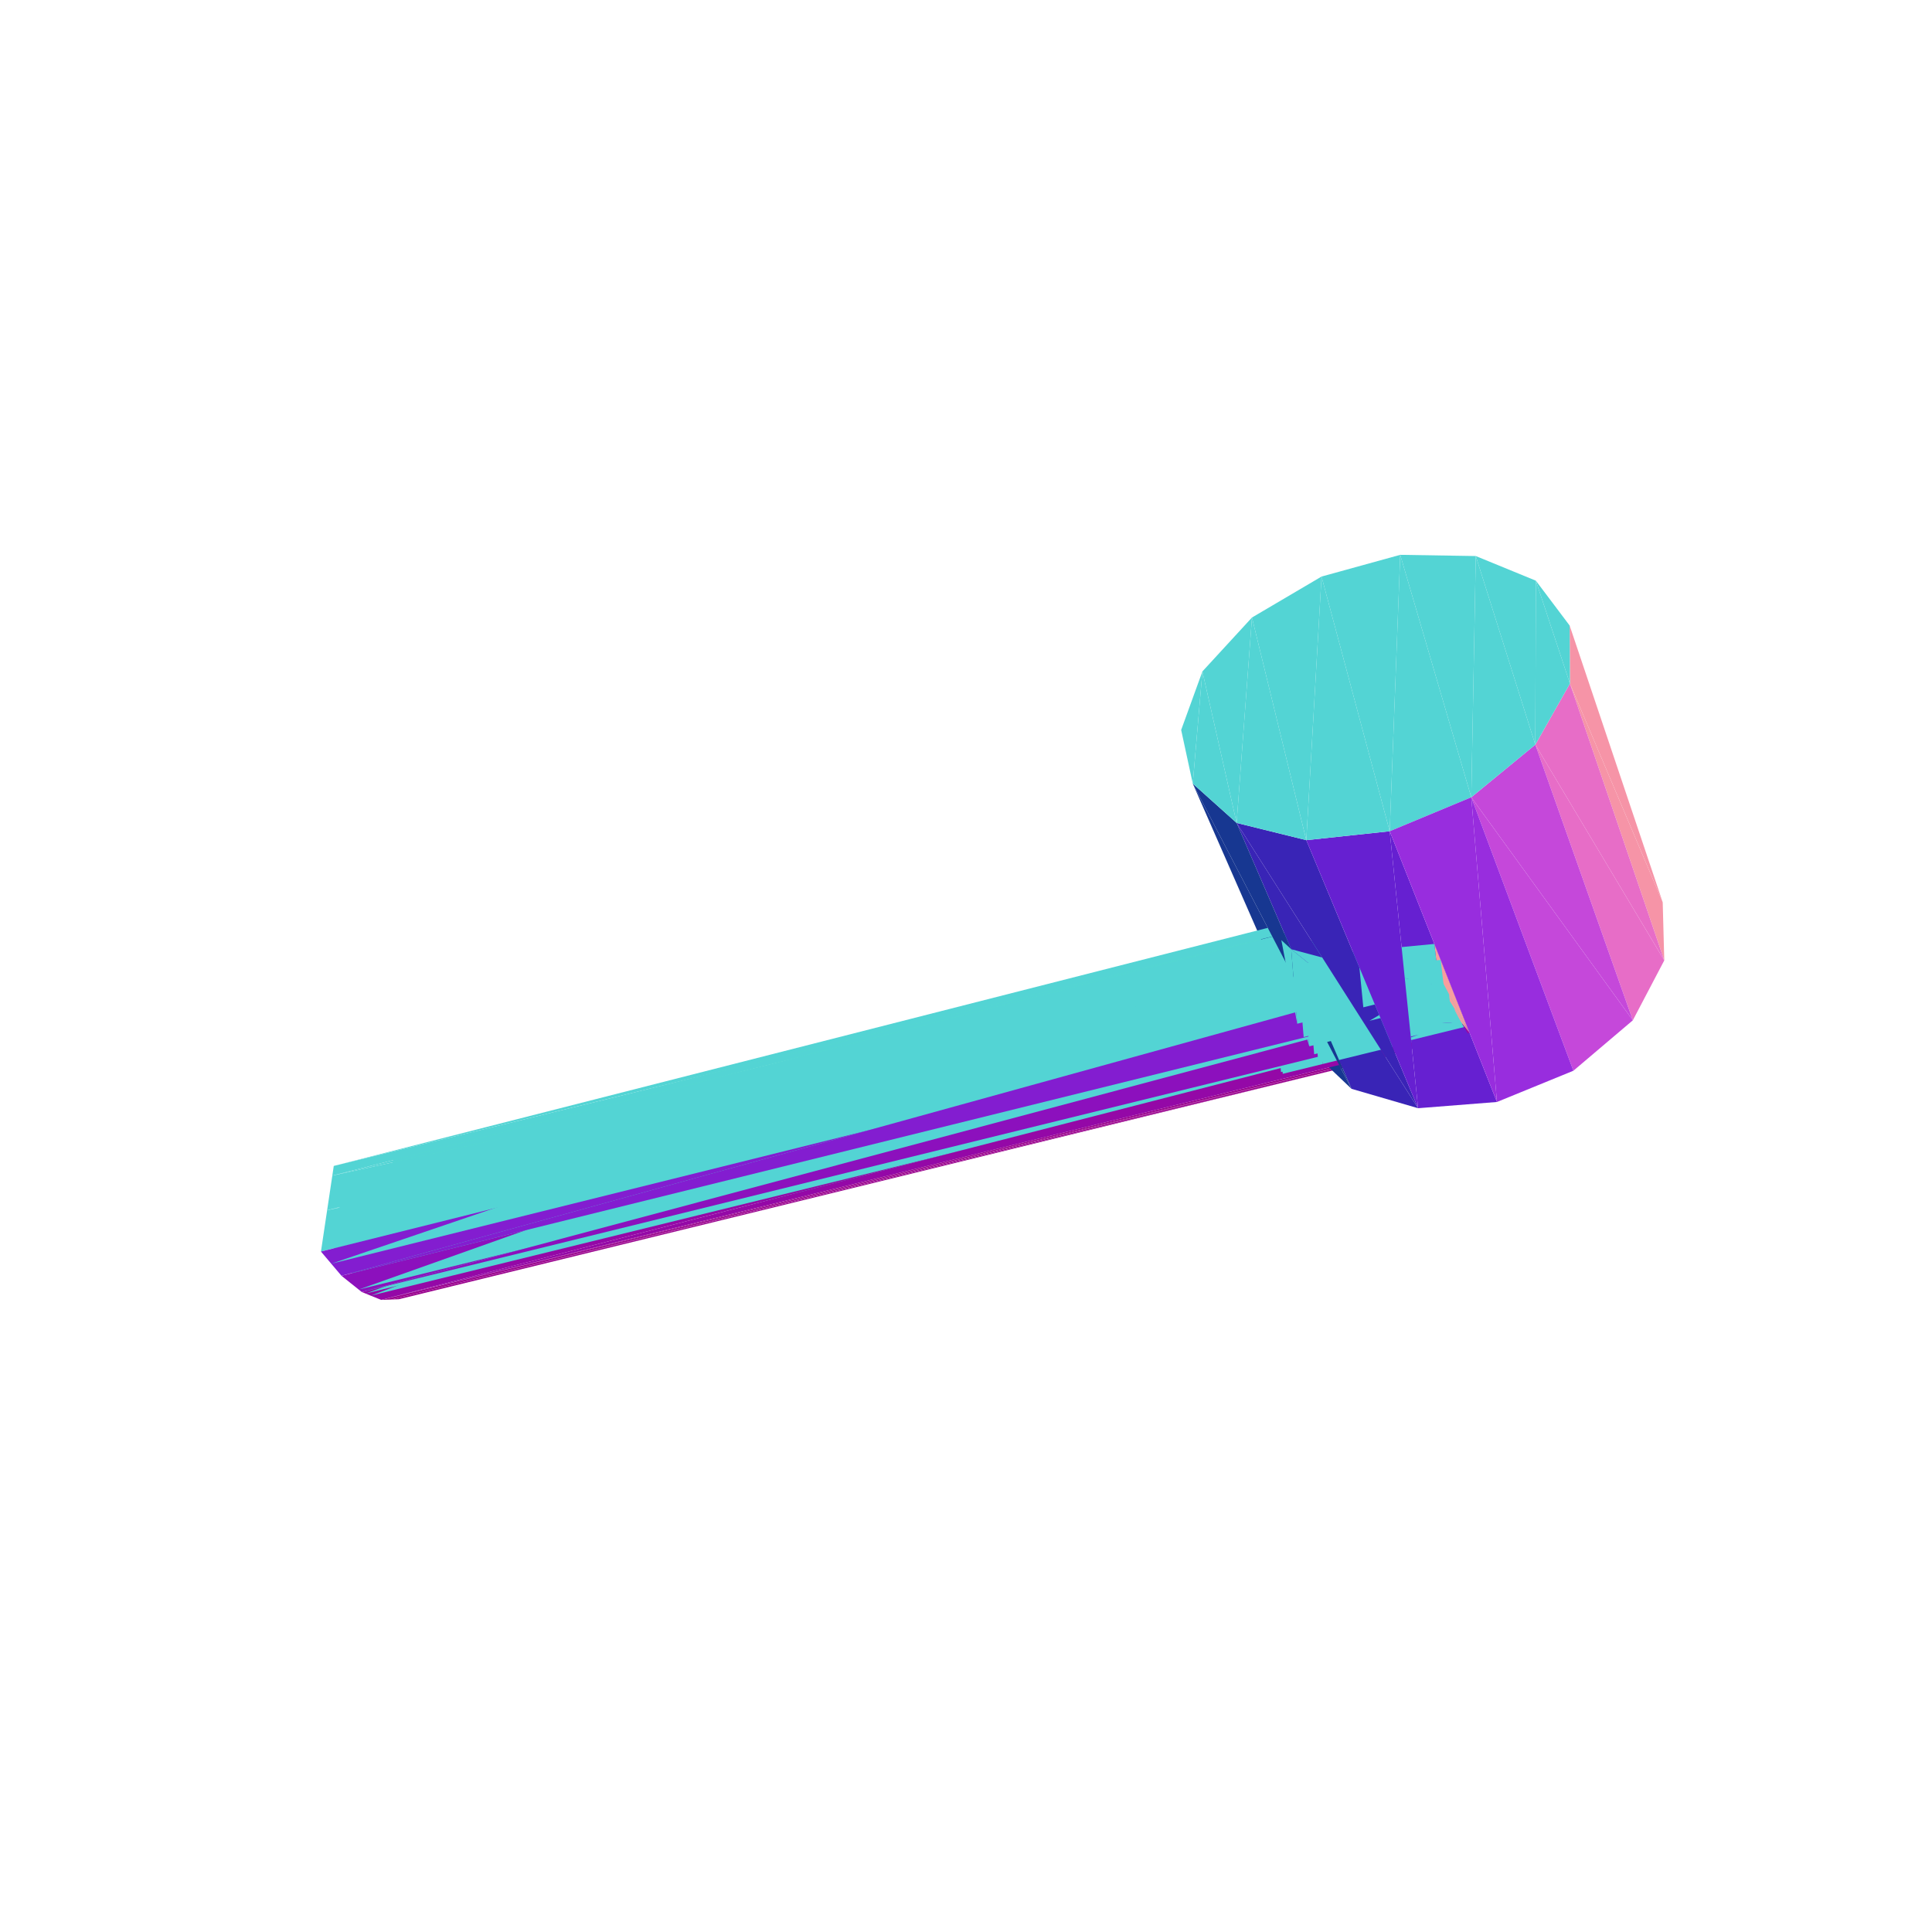
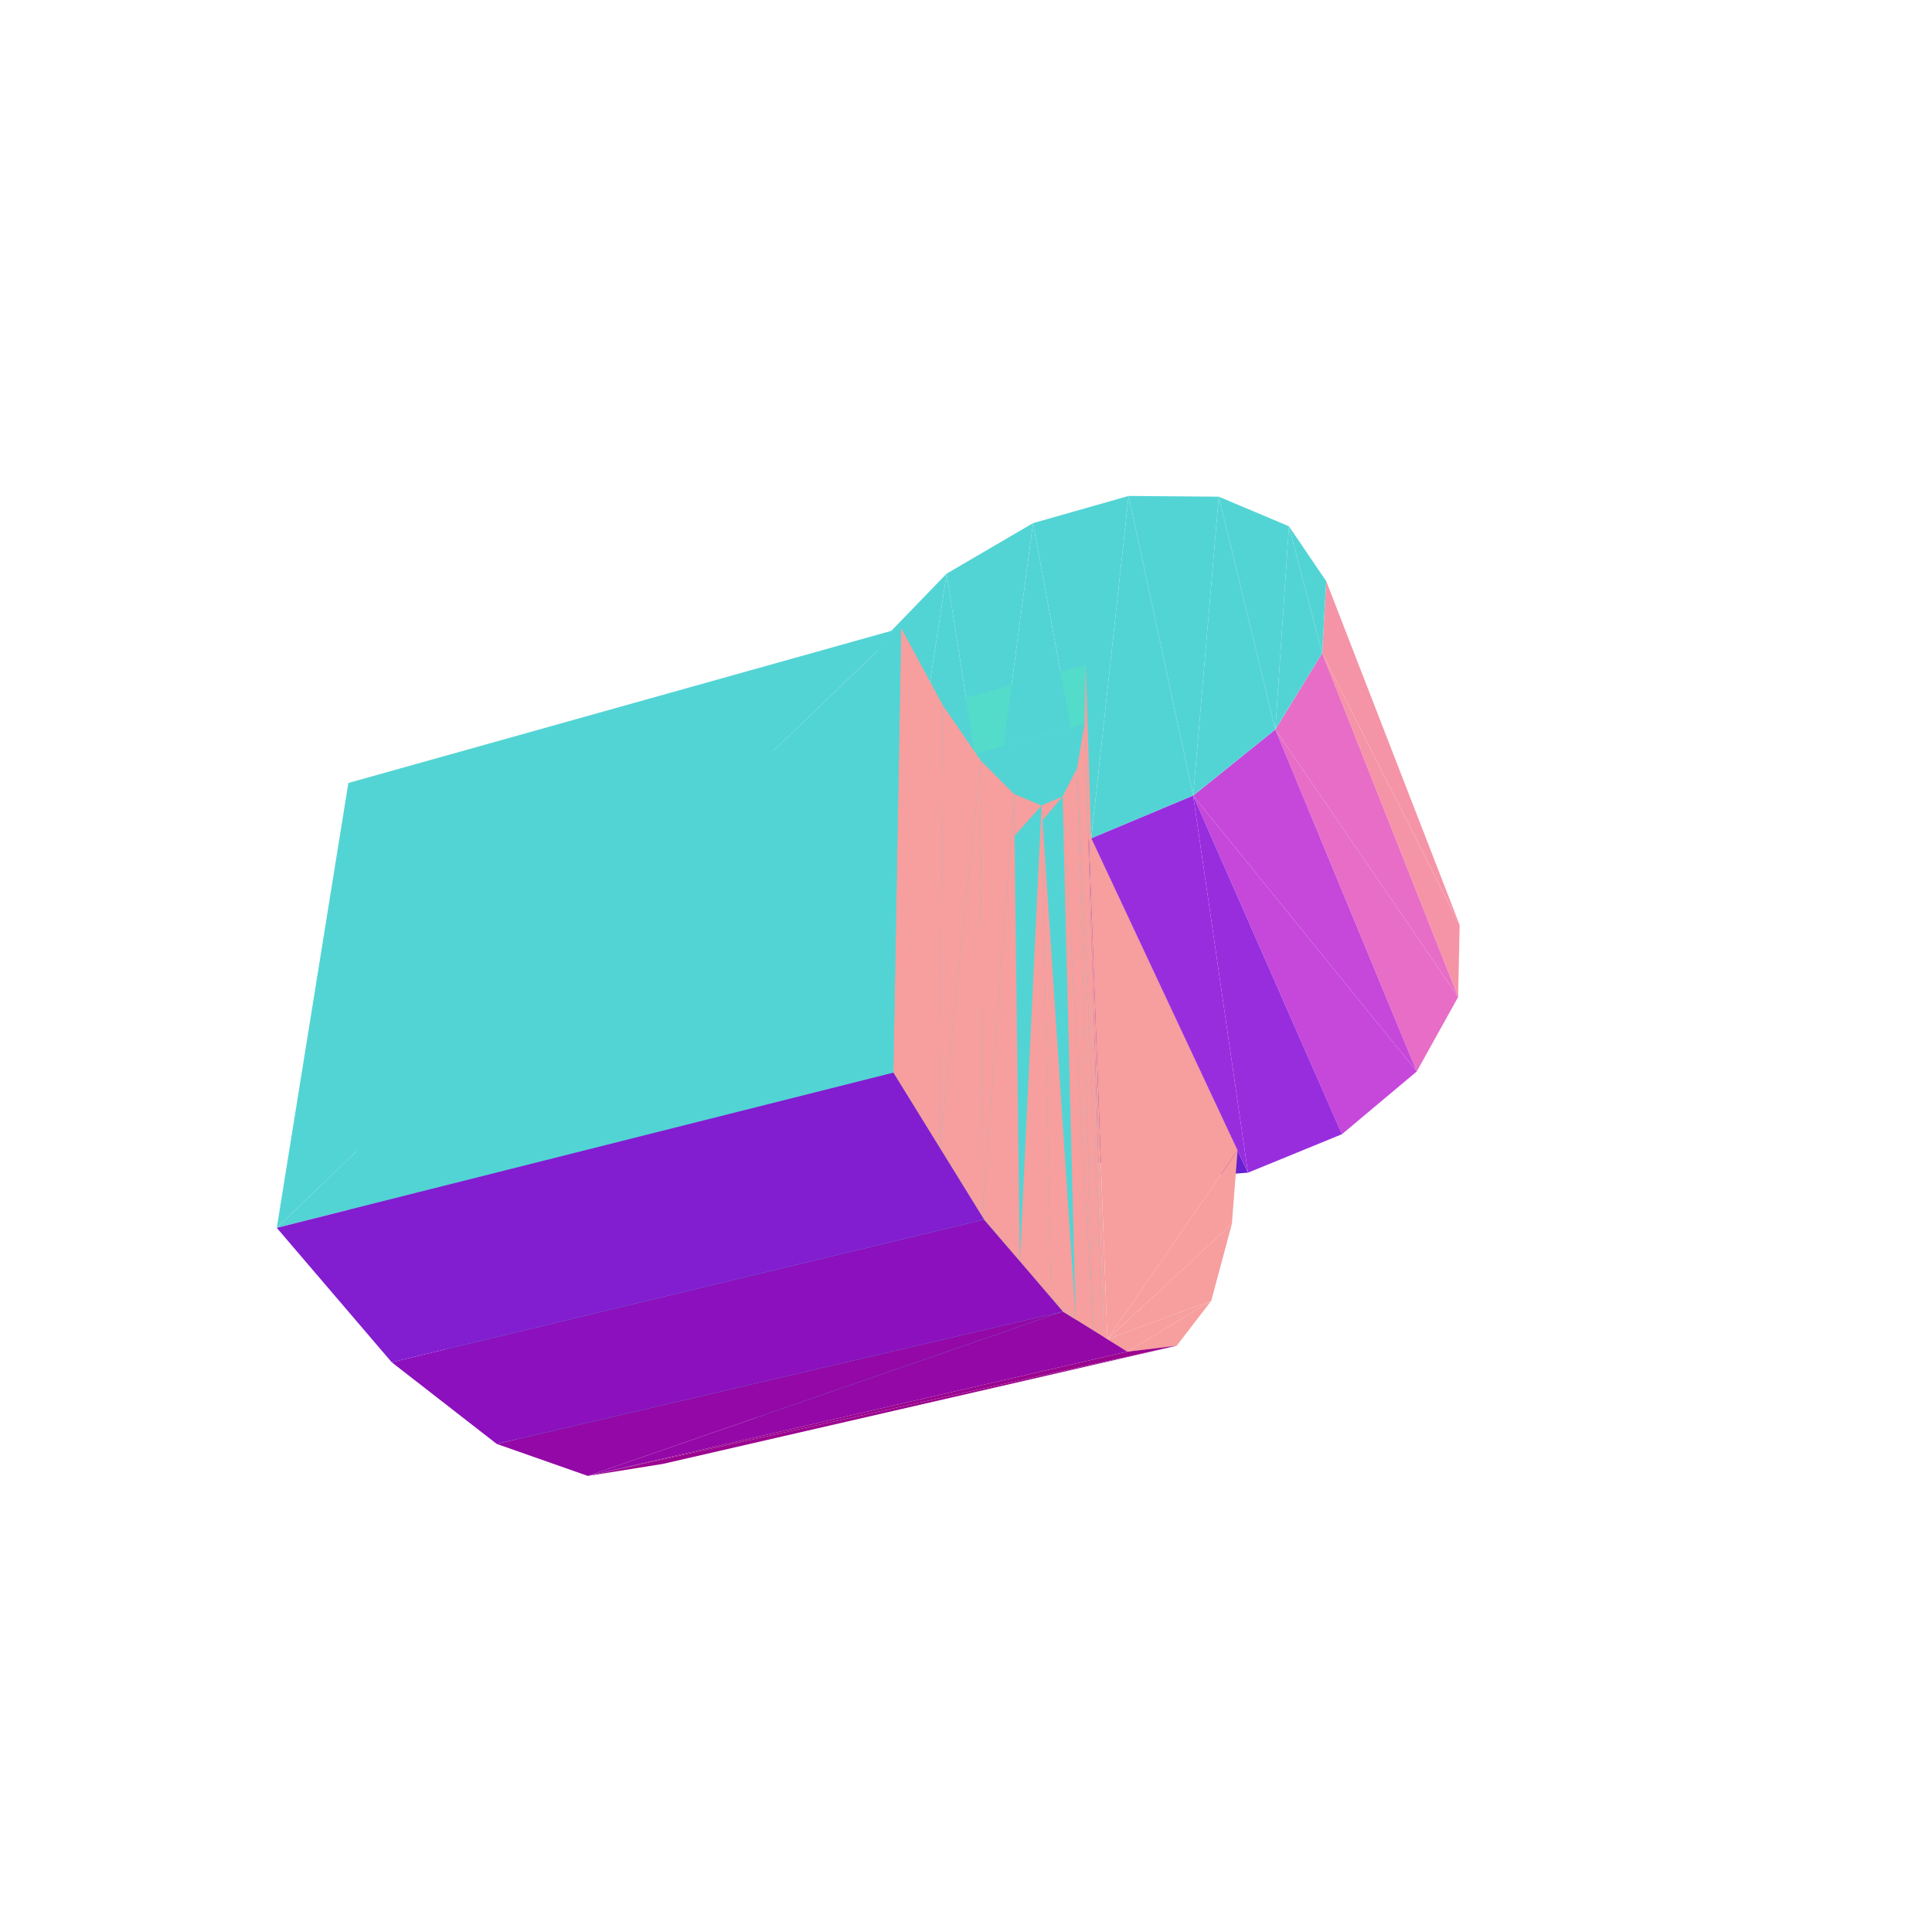
<svg xmlns="http://www.w3.org/2000/svg" viewBox="-250 -250 500 500" width="500" height="500">
-   <path d="M78.448,-5.282L-147.911,48.623L-148.702,52.364z" style="fill:rgb(84,220,202)" />
-   <path d="M78.817,-2.599L-148.702,52.364L-149.948,55.303z" style="fill:rgb(85,234,182)" />
-   <path d="M-151.216,56.844L78.817,-2.599L-149.948,55.303zM-151.606,57.319L78.81,-1.304L-151.216,56.844z" style="fill:rgb(89,244,159)" />
-   <path d="M-153.621,58.323L79.363,-1.046L-151.606,57.319z" style="fill:rgb(93,250,135)" />
-   <path d="M-154.052,85.317L78.817,-2.599L-149.948,55.303z" style="fill:rgb(83,212,212)" />
-   <path d="M-147.911,48.623L78.448,-5.282L77.72,-8.841z" style="fill:rgb(84,220,202)" />
-   <path d="M-155.395,84.773L79.363,-1.046L-151.606,57.319z" style="fill:rgb(83,212,212)" />
-   <path d="M107.529,23.945L-148.771,86.318L-146.798,86.246z" style="fill:rgb(155,4,143)" />
-   <path d="M-148.702,52.364L78.817,-2.599L78.448,-5.282z" style="fill:rgb(85,234,182)" />
-   <path d="M81.976,27.903L-148.702,52.364L-153.229,85.651z" style="fill:rgb(83,212,212)" />
-   <path d="M77.72,-8.841L87.026,14.341L86.274,10.762z" style="fill:rgb(246,167,148)" />
-   <path d="M-157.172,83.733L81.061,-0.95L-153.621,58.323z" style="fill:rgb(83,212,212)" />
-   <path d="M111.091,22.633L-151.354,86.411L-148.771,86.318z" style="fill:rgb(155,4,143)" />
-   <path d="M78.448,-5.282L87.756,17.813L87.026,14.341z" style="fill:rgb(246,167,148)" />
-   <path d="M78.817,-2.599L-151.216,56.844L78.81,-1.304zM78.81,-1.304L-151.606,57.319L79.363,-1.046z" style="fill:rgb(89,244,159)" />
-   <path d="M78.817,-2.599L87.785,17.952L87.756,17.813zM87.026,14.341L77.72,-8.841L78.448,-5.282z" style="fill:rgb(246,167,148)" />
-   <path d="M-148.702,52.364L81.976,27.903L78.448,-5.282z" style="fill:rgb(83,212,212)" />
-   <path d="M87.785,17.952L78.817,-2.599L88.057,19.786z" style="fill:rgb(246,167,148)" />
-   <path d="M79.363,-1.046L-153.621,58.323L81.061,-0.95z" style="fill:rgb(93,250,135)" />
-   <path d="M87.756,17.813L78.448,-5.282L78.817,-2.599z" style="fill:rgb(246,167,148)" />
-   <path d="M88.847,20.788L-155.921,58.259L-159.293,82.037zM82.403,-8.408L-163.621,51.741L-163.996,54.249zM-164.272,77.049L81.615,-6.694L-161.02,54.917z" style="fill:rgb(83,212,212)" />
-   <path d="M-151.354,86.411L128.058,14.401L-156.36,84.381z" style="fill:rgb(148,8,167)" />
-   <path d="M88.057,19.786L78.817,-2.599L78.81,-1.304z" style="fill:rgb(246,167,148)" />
-   <path d="M87.389,18.396L-158.419,57.114L-161.728,80.053zM78.817,-2.599L-154.052,85.317L81.518,27.447z" style="fill:rgb(83,212,212)" />
-   <path d="M-148.771,86.318L107.529,23.945L111.091,22.633z" style="fill:rgb(155,4,143)" />
-   <path d="M100.108,-3.701L-163.996,54.249L-165.338,63.21zM79.363,-1.046L-155.395,84.773L91.112,24.16z" style="fill:rgb(83,212,212)" />
-   <path d="M-156.36,84.381L125.267,9.177L-161.627,80.172z" style="fill:rgb(140,16,189)" />
-   <path d="M-155.921,58.259L88.847,20.788L82.031,-1.879z" style="fill:rgb(83,212,212)" />
-   <path d="M-151.354,86.411L111.091,22.633L129.831,17.462z" style="fill:rgb(155,4,143)" />
-   <path d="M78.448,-5.282L81.976,27.903L79.933,1.256zM81.061,-0.95L-157.172,83.733L90.111,22.836z" style="fill:rgb(83,212,212)" />
-   <path d="M99.769,31.784L58.686,-47.202L88.702,21.257z" style="fill:rgb(23,55,145)" />
-   <path d="M78.817,-2.599L81.518,27.447L79.433,0.116zM-158.419,57.114L87.389,18.396L82.223,-3.814zM122.091,1.811L-165.338,63.21L-166.938,73.9z" style="fill:rgb(83,212,212)" />
-   <path d="M-161.627,80.172L122.091,1.811L-166.938,73.9z" style="fill:rgb(131,29,208)" />
-   <path d="M-163.621,51.741L82.403,-8.408L80.219,-10.416z" style="fill:rgb(83,212,212)" />
-   <path d="M128.058,14.401L-151.354,86.411L129.831,17.462z" style="fill:rgb(148,8,167)" />
-   <path d="M79.933,1.256L92.273,25.375L91.089,11.694zM79.433,0.116L91.831,24.913L90.594,10.549zM92.273,25.375L79.933,1.256L81.976,27.903zM79.363,-1.046L91.112,24.16L89.788,8.683zM-163.996,54.249L100.108,-3.701L82.403,-8.408zM91.831,24.913L79.433,0.116L81.518,27.447z" style="fill:rgb(83,212,212)" />
-   <path d="M180.309,-16.478L156.301,-73.09L180.711,-1.445z" style="fill:rgb(246,148,167)" />
-   <path d="M81.615,-6.694L-164.272,77.049L85.724,14.941z" style="fill:rgb(83,212,212)" />
-   <path d="M117.002,36.805L70.037,-37.028L99.769,31.784z" style="fill:rgb(57,36,182)" />
-   <path d="M81.061,-0.95L90.111,22.836L88.699,6.163z" style="fill:rgb(83,212,212)" />
-   <path d="M125.267,9.177L-156.36,84.381L128.058,14.401z" style="fill:rgb(140,16,189)" />
-   <path d="M91.089,11.694L109.042,21.258L108.56,16.563zM109.042,21.258L91.089,11.694L92.273,25.375zM90.594,10.549L108.628,20.787L108.078,15.409zM108.628,20.787L90.594,10.549L91.831,24.913zM82.031,-1.879L88.847,20.788L87.365,3.074zM89.788,8.683L107.955,20.019L107.294,13.529zM107.955,20.019L89.788,8.683L91.112,24.16zM61.183,-76.237L70.037,-37.028L74.009,-90.187zM-165.338,63.21L122.091,1.811L100.108,-3.701zM82.223,-3.814L87.389,18.396L85.832,-0.472zM88.699,6.163L107.011,18.674L106.235,10.988zM58.686,-47.202L61.183,-76.237L55.686,-61.089zM74.009,-90.187L88.068,-32.569L92.011,-100.788zM129.499,16.235L108.56,16.563L109.042,21.258zM107.011,18.674L88.699,6.163L90.111,22.836z" style="fill:rgb(83,212,212)" />
-   <path d="M180.711,-1.445L147.341,-57.282L172.576,14.053z" style="fill:rgb(231,109,199)" />
-   <path d="M108.628,20.787L128.856,13.591L108.078,15.409zM108.56,16.563L129.499,16.235L129.318,14.756z" style="fill:rgb(83,212,212)" />
-   <path d="M122.091,1.811L-161.627,80.172L125.267,9.177z" style="fill:rgb(131,29,208)" />
-   <path d="M58.686,-47.202L99.769,31.784L70.037,-37.028z" style="fill:rgb(23,55,145)" />
-   <path d="M87.365,3.074L105.809,16.601L104.936,7.875zM81.615,-6.694L85.724,14.941L84.158,-4.347z" style="fill:rgb(83,212,212)" />
-   <path d="M109.658,-34.874L117.002,36.805L137.413,35.192z" style="fill:rgb(102,32,209)" />
-   <path d="M105.809,16.601L87.365,3.074L88.847,20.788zM92.011,-100.788L109.658,-34.874L112.377,-106.41zM128.502,14.967L107.294,13.529L107.955,20.019zM128.856,13.591L108.628,20.787L129.12,15.753z" style="fill:rgb(83,212,212)" />
-   <path d="M128.058,14.401L129.831,17.462L130.315,17.274z" style="fill:rgb(148,8,167)" />
-   <path d="M107.294,13.529L128.502,14.967L128.104,11.692z" style="fill:rgb(83,212,212)" />
-   <path d="M156.301,-73.09L180.309,-16.478L156.223,-88.112z" style="fill:rgb(246,148,167)" />
-   <path d="M85.832,-0.472L104.423,14.18L103.445,4.3z" style="fill:rgb(83,212,212)" />
-   <path d="M172.576,14.053L130.767,-43.662L157.196,27.105z" style="fill:rgb(197,72,218)" />
-   <path d="M127.628,13.597L106.235,10.988L107.011,18.674z" style="fill:rgb(83,212,212)" />
-   <path d="M130.767,-43.662L137.413,35.192L157.196,27.105z" style="fill:rgb(152,45,222)" />
-   <path d="M106.235,10.988L127.628,13.597L127.088,9.127zM104.423,14.18L85.832,-0.472L87.389,18.396zM105.809,16.601L125.842,5.983L104.936,7.875zM112.377,-106.41L130.767,-43.662L131.933,-106.096zM61.183,-76.237L58.686,-47.202L70.037,-37.028zM84.158,-4.347L102.823,10.693L101.816,0.393z" style="fill:rgb(83,212,212)" />
-   <path d="M130.315,17.274L125.267,9.177L128.058,14.401z" style="fill:rgb(247,158,158)" />
-   <path d="M102.823,10.693L84.158,-4.347L85.724,14.941zM104.423,14.18L124.412,2.373L103.445,4.3zM125.842,5.983L105.809,16.601L126.504,11.493z" style="fill:rgb(83,212,212)" />
-   <path d="M70.037,-37.028L117.002,36.805L88.068,-32.569z" style="fill:rgb(57,36,182)" />
-   <path d="M131.933,-106.096L147.341,-57.282L147.481,-99.72zM74.009,-90.187L70.037,-37.028L88.068,-32.569z" style="fill:rgb(83,212,212)" />
-   <path d="M130.315,17.274L122.091,1.811L125.267,9.177z" style="fill:rgb(247,158,158)" />
-   <path d="M124.412,2.373L104.423,14.18L125.207,9.036z" style="fill:rgb(83,212,212)" />
-   <path d="M122.091,1.811L130.315,17.274L121.211,-5.708z" style="fill:rgb(247,158,158)" />
-   <path d="M101.816,0.393L123.686,5.51L122.849,-1.573z" style="fill:rgb(83,212,212)" />
-   <path d="M147.341,-57.282L180.711,-1.445L156.301,-73.09z" style="fill:rgb(231,109,199)" />
-   <path d="M123.686,5.51L101.816,0.393L102.823,10.693zM147.481,-99.72L156.301,-73.09L156.223,-88.112zM100.108,-3.701L122.091,1.811L121.211,-5.708z" style="fill:rgb(83,212,212)" />
-   <path d="M117.002,36.805L109.658,-34.874L88.068,-32.569z" style="fill:rgb(102,32,209)" />
-   <path d="M92.011,-100.788L88.068,-32.569L109.658,-34.874z" style="fill:rgb(83,212,212)" />
-   <path d="M130.767,-43.662L172.576,14.053L147.341,-57.282z" style="fill:rgb(197,72,218)" />
-   <path d="M112.377,-106.41L109.658,-34.874L130.767,-43.662z" style="fill:rgb(83,212,212)" />
-   <path d="M137.413,35.192L130.767,-43.662L109.658,-34.874z" style="fill:rgb(152,45,222)" />
-   <path d="M147.481,-99.72L147.341,-57.282L156.301,-73.09zM131.933,-106.096L130.767,-43.662L147.341,-57.282z" style="fill:rgb(83,212,212)" />
+   <path d="M-29.187,-61.403L15.277,34.444L13.86,22.593z" style="fill:rgb(246,167,148)" />
+   <path d="M28.201,48.846L-27.603,-48.477L15.888,35.626z" style="fill:rgb(23,55,145)" />
+   <path d="M15.277,34.444L-29.187,-61.403L-27.603,-48.477z" style="fill:rgb(246,167,148)" />
+   <path d="M127.756,-10.617L92.178,-80.965L127.367,8.022z" style="fill:rgb(246,148,167)" />
+   <path d="M48.387,55.306L-15.091,-35.776L28.201,48.846z" style="fill:rgb(57,36,182)" />
+   <path d="M-21.617,-84.375L-15.091,-35.776L-5.015,-101.538zM-27.603,-48.477L-21.617,-84.375L-29.713,-65.694zM-5.015,-101.538L6.126,-30.159L17.355,-114.615z" style="fill:rgb(83,212,212)" />
+   <path d="M127.367,8.022L80.056,-61.202L116.652,27.297z" style="fill:rgb(231,109,199)" />
+   <path d="M-27.603,-48.477L28.201,48.846L-15.091,-35.776z" style="fill:rgb(23,55,145)" />
+   <path d="M32.42,-33.032L48.387,55.306L72.972,53.49z" style="fill:rgb(102,32,209)" />
+   <path d="M17.355,-114.615L32.42,-33.032L42.087,-121.651z" style="fill:rgb(83,212,212)" />
+   <path d="M92.178,-80.965L127.756,-10.617L93.231,-99.584z" style="fill:rgb(246,148,167)" />
+   <path d="M116.652,27.297L58.793,-44.086L97.308,43.524z" style="fill:rgb(197,72,218)" />
+   <path d="M58.793,-44.086L72.972,53.49L97.308,43.524z" style="fill:rgb(152,45,222)" />
+   <path d="M30.697,-62.697L-89.527,-44.837L-92.059,-29.451z" style="fill:rgb(84,220,202)" />
+   <path d="M-21.617,-84.375L-27.603,-48.477L-15.091,-35.776zM42.087,-121.651L58.793,-44.086L65.421,-121.46z" style="fill:rgb(83,212,212)" />
+   <path d="M-89.527,-44.837L30.697,-62.697L30.976,-77.921z" style="fill:rgb(84,220,202)" />
+   <path d="M65.421,-121.46L80.056,-61.202L83.577,-113.802z" style="fill:rgb(83,212,212)" />
+   <path d="M-15.091,-35.776L48.387,55.306L6.126,-30.159z" style="fill:rgb(57,36,182)" />
+   <path d="M-5.015,-101.538L-15.091,-35.776L6.126,-30.159z" style="fill:rgb(83,212,212)" />
+   <path d="M80.056,-61.202L127.367,8.022L92.178,-80.965z" style="fill:rgb(231,109,199)" />
+   <path d="M83.577,-113.802L92.178,-80.965L93.231,-99.584z" style="fill:rgb(83,212,212)" />
+   <path d="M48.387,55.306L32.42,-33.032L6.126,-30.159z" style="fill:rgb(102,32,209)" />
+   <path d="M17.355,-114.615L6.126,-30.159L32.42,-33.032z" style="fill:rgb(83,212,212)" />
+   <path d="M28.724,-51.141L-92.059,-29.451L-96.633,-17.529zM-92.059,-29.451L28.724,-51.141L30.697,-62.697z" style="fill:rgb(85,234,182)" />
+   <path d="M58.793,-44.086L116.652,27.297L80.056,-61.202z" style="fill:rgb(197,72,218)" />
+   <path d="M42.087,-121.651L32.42,-33.032L58.793,-44.086z" style="fill:rgb(83,212,212)" />
+   <path d="M72.972,53.49L58.793,-44.086L32.42,-33.032z" style="fill:rgb(152,45,222)" />
+   <path d="M83.577,-113.802L80.056,-61.202L92.178,-80.965zM65.421,-121.46L58.793,-44.086L80.056,-61.202z" style="fill:rgb(83,212,212)" />
+   <path d="M-103.232,-9.699L28.724,-51.141L-96.633,-17.529zM28.724,-51.141L-103.232,-9.699L25.007,-43.886z" style="fill:rgb(89,244,159)" />
+   <path d="M70.281,47.749L36.588,96.589L68.809,66.736z" style="fill:rgb(247,158,158)" />
+   <path d="M-111.764,-6.537L25.007,-43.886L-103.232,-9.699z" style="fill:rgb(93,250,135)" />
+   <path d="M-92.059,-29.451L35.677,96.022L30.697,-62.697z" style="fill:rgb(83,212,212)" />
+   <path d="M36.588,96.589L70.281,47.749L32.42,-33.032zM30.697,-62.697L36.588,96.589L30.976,-77.921zM68.809,66.736L36.588,96.589L63.47,86.643z" style="fill:rgb(247,158,158)" />
+   <path d="M25.007,-43.886L-111.764,-6.537L19.549,-41.514z" style="fill:rgb(93,250,135)" />
+   <path d="M28.724,-51.141L35.677,96.022L30.697,-62.697z" style="fill:rgb(247,158,158)" />
+   <path d="M-96.633,-17.529L32.944,94.323L28.724,-51.141zM-116.747,125.339L25.007,-43.886L-103.232,-9.699z" style="fill:rgb(83,212,212)" />
+   <path d="M54.533,98.272L-97.872,131.967L-78.447,128.858z" style="fill:rgb(155,4,143)" />
+   <path d="M25.007,-43.886L32.944,94.323L28.724,-51.141zM63.47,86.643L41.757,99.803L54.533,98.272z" style="fill:rgb(247,158,158)" />
+   <path d="M35.677,96.022L-92.059,-29.451L-106.473,128.947zM-125.492,120.544L19.549,-41.514L-111.764,-6.537zM32.944,94.323L-96.633,-17.529L-110.334,127.591z" style="fill:rgb(83,212,212)" />
+   <path d="M19.549,-41.514L28.402,91.498L25.007,-43.886z" style="fill:rgb(247,158,158)" />
+   <path d="M-97.872,131.967L54.533,98.272L41.757,99.803z" style="fill:rgb(155,4,143)" />
+   <path d="M36.588,96.589L30.697,-62.697L35.677,96.022zM63.47,86.643L36.588,96.589L41.757,99.803zM35.677,96.022L28.724,-51.141L32.944,94.323z" style="fill:rgb(247,158,158)" />
+   <path d="M25.007,-43.886L-116.747,125.339L28.402,91.498zM-122.046,-8.528L13.932,76.424L12.425,-44.509z" style="fill:rgb(83,212,212)" />
+   <path d="M32.944,94.323L25.007,-43.886L28.402,91.498zM13.932,76.424L19.549,-41.514L12.425,-44.509z" style="fill:rgb(247,158,158)" />
+   <path d="M25.07,89.426L-97.872,131.967L41.757,99.803z" style="fill:rgb(148,8,167)" />
+   <path d="M19.549,-41.514L-125.492,120.544L22.041,85.89z" style="fill:rgb(83,212,212)" />
+   <path d="M-97.872,131.967L25.07,89.426L-121.448,123.688z" style="fill:rgb(148,8,167)" />
+   <path d="M28.402,91.498L19.549,-41.514L22.041,85.89z" style="fill:rgb(247,158,158)" />
+   <path d="M-133.785,-15.992L4.251,64.927L3.797,-53.178zM13.932,76.424L-122.046,-8.528L-136.307,112.134z" style="fill:rgb(83,212,212)" />
+   <path d="M4.251,64.927L12.425,-44.509L3.797,-53.178zM19.549,-41.514L13.932,76.424L22.041,85.89z" style="fill:rgb(247,158,158)" />
+   <path d="M-146.564,-29.014L-6.778,47.064L-6.064,-67.582zM4.251,64.927L-133.785,-15.992L-149.172,101.916z" style="fill:rgb(83,212,212)" />
+   <path d="M-6.778,47.064L3.797,-53.178L-6.064,-67.582zM28.402,91.498L22.041,85.89L25.07,89.426z" style="fill:rgb(247,158,158)" />
+   <path d="M-178.367,67.767L-16.773,-87.452L-159.847,-47.368z" style="fill:rgb(83,212,212)" />
+   <path d="M12.425,-44.509L4.251,64.927L13.932,76.424z" style="fill:rgb(247,158,158)" />
+   <path d="M4.681,65.624L-121.448,123.688L25.07,89.426zM-121.448,123.688L4.681,65.624L-148.626,102.555z" style="fill:rgb(140,16,189)" />
+   <path d="M-6.778,47.064L-146.564,-29.014L-163.156,85.56z" style="fill:rgb(83,212,212)" />
+   <path d="M-18.796,27.597L-6.064,-67.582L-16.773,-87.452zM3.797,-53.178L-6.778,47.064L4.251,64.927zM13.932,76.424L4.251,64.927L4.681,65.624zM-6.064,-67.582L-18.796,27.597L-6.778,47.064z" style="fill:rgb(247,158,158)" />
+   <path d="M-16.773,-87.452L-178.367,67.767L-18.796,27.597z" style="fill:rgb(83,212,212)" />
+   <path d="M-18.796,27.597L-148.626,102.555L4.681,65.624zM-148.626,102.555L-18.796,27.597L-178.367,67.767z" style="fill:rgb(131,29,208)" />
</svg>
